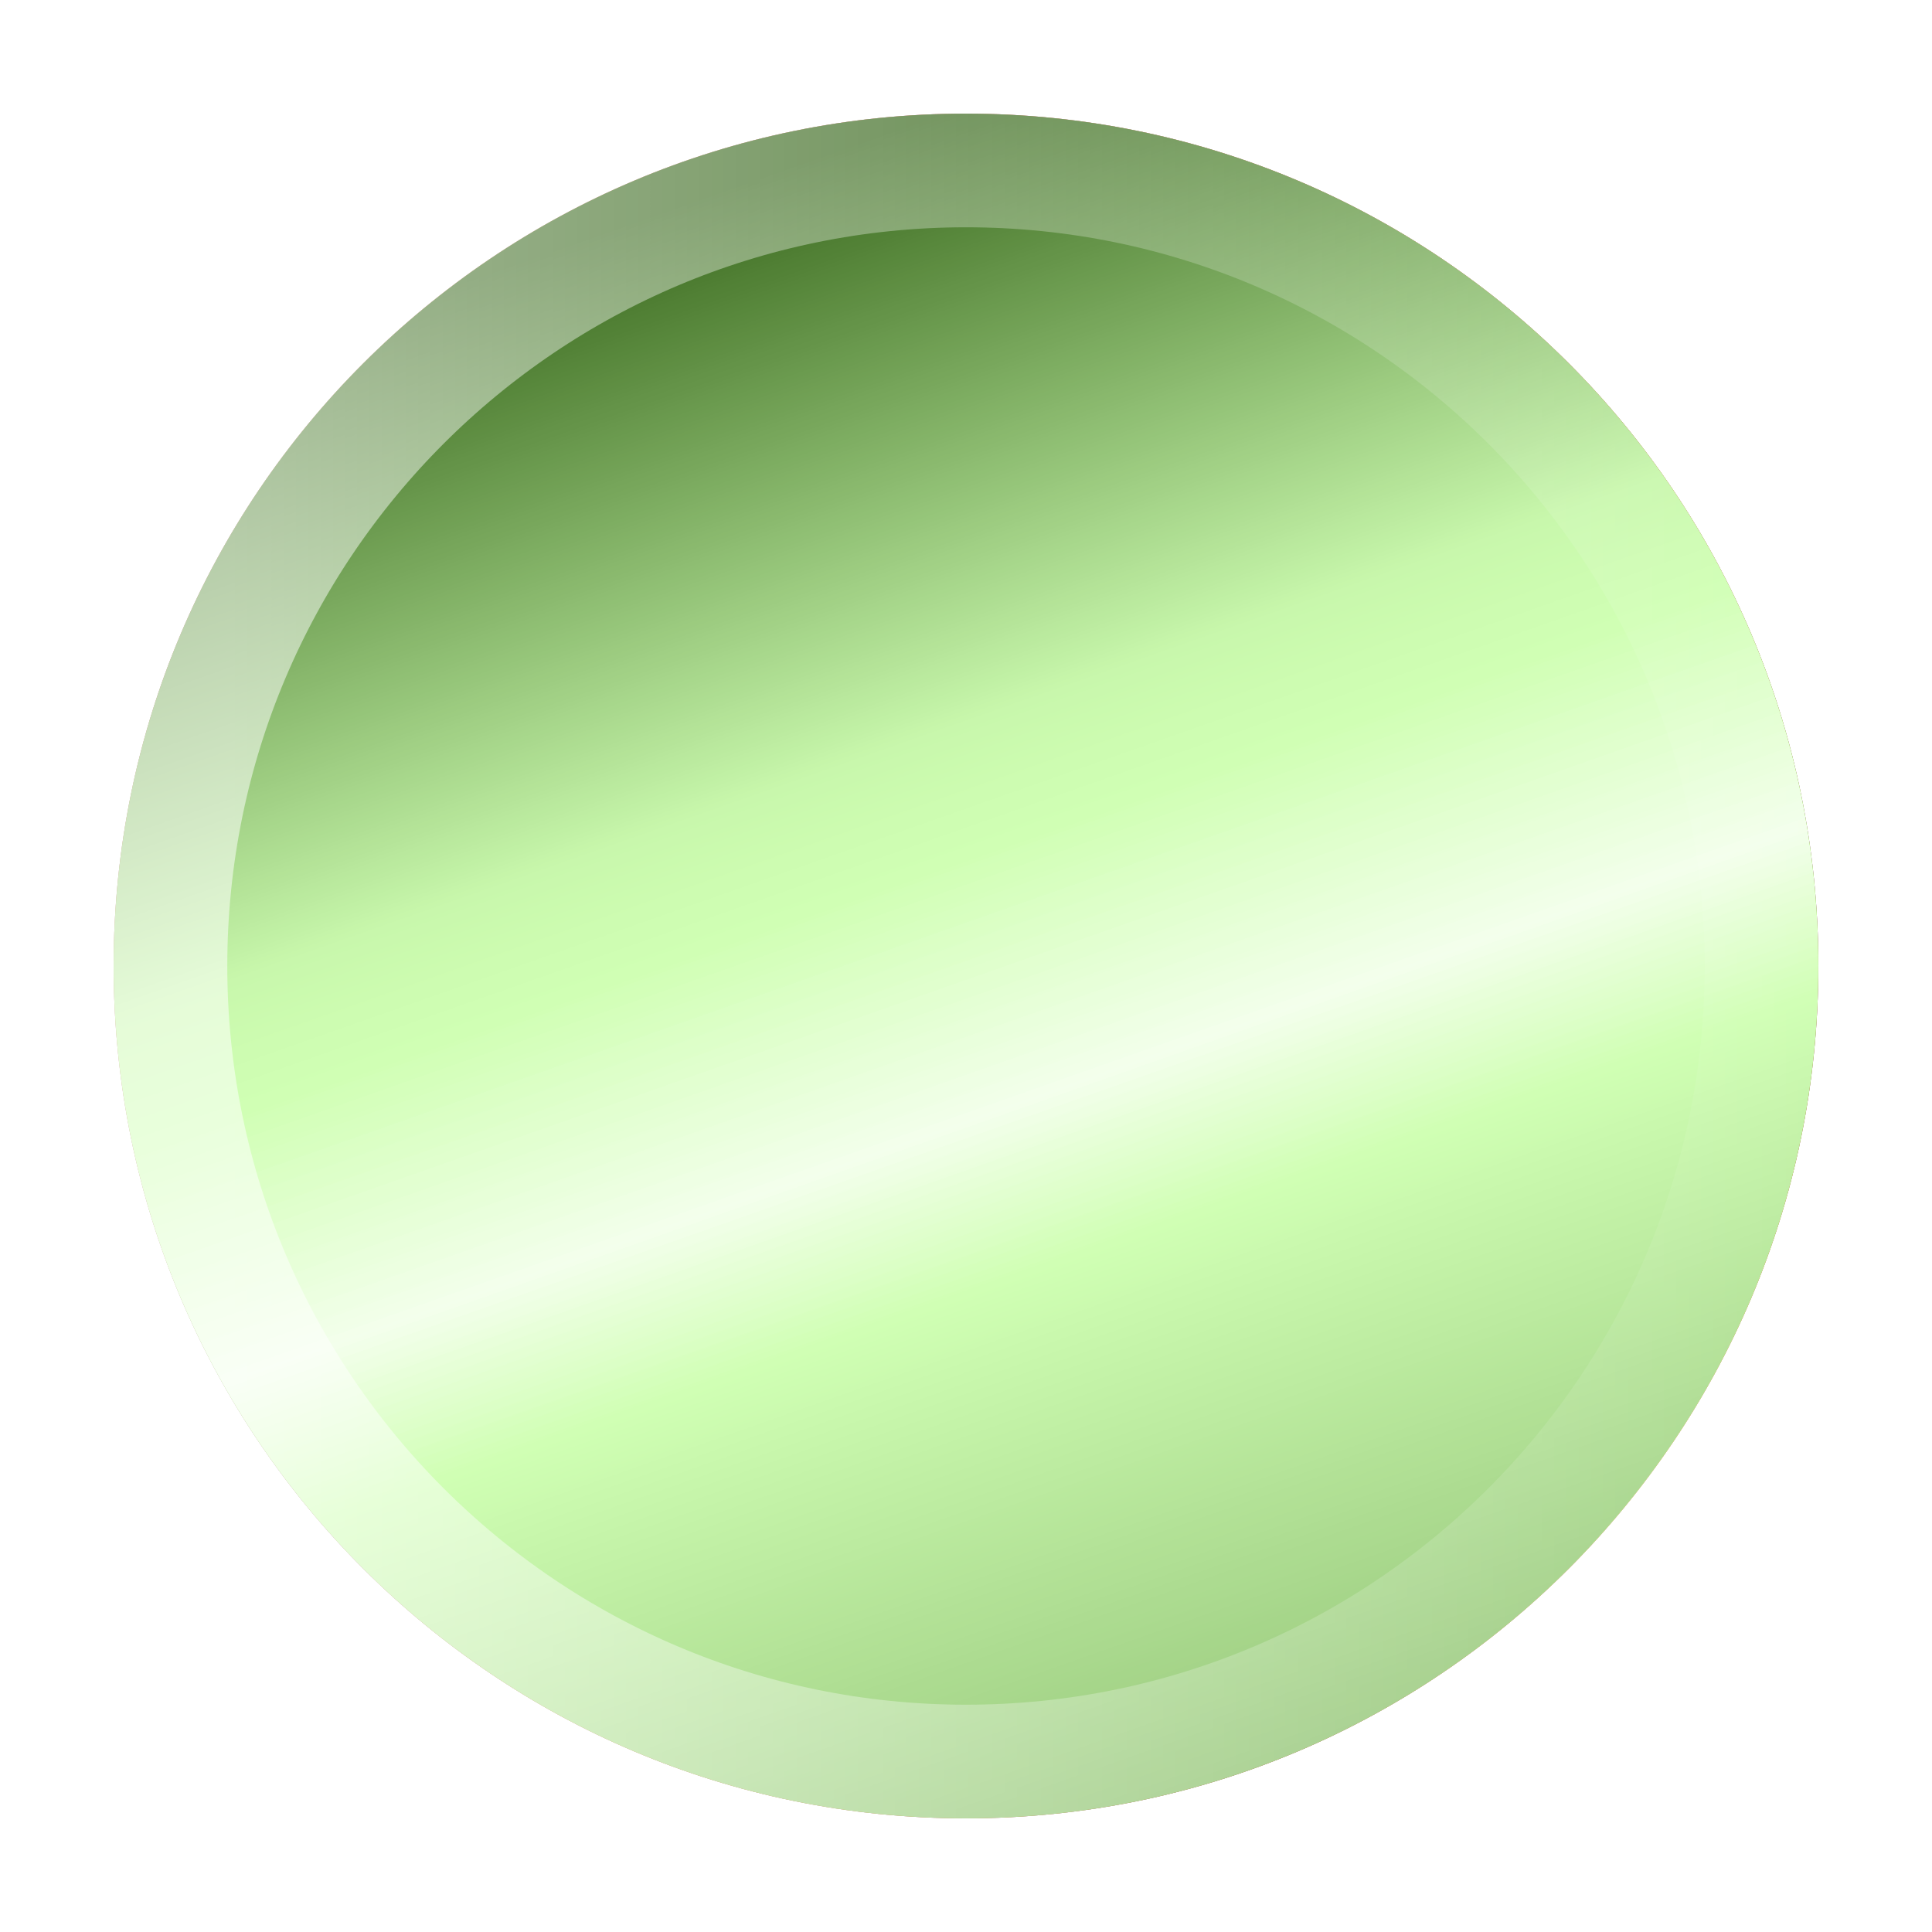
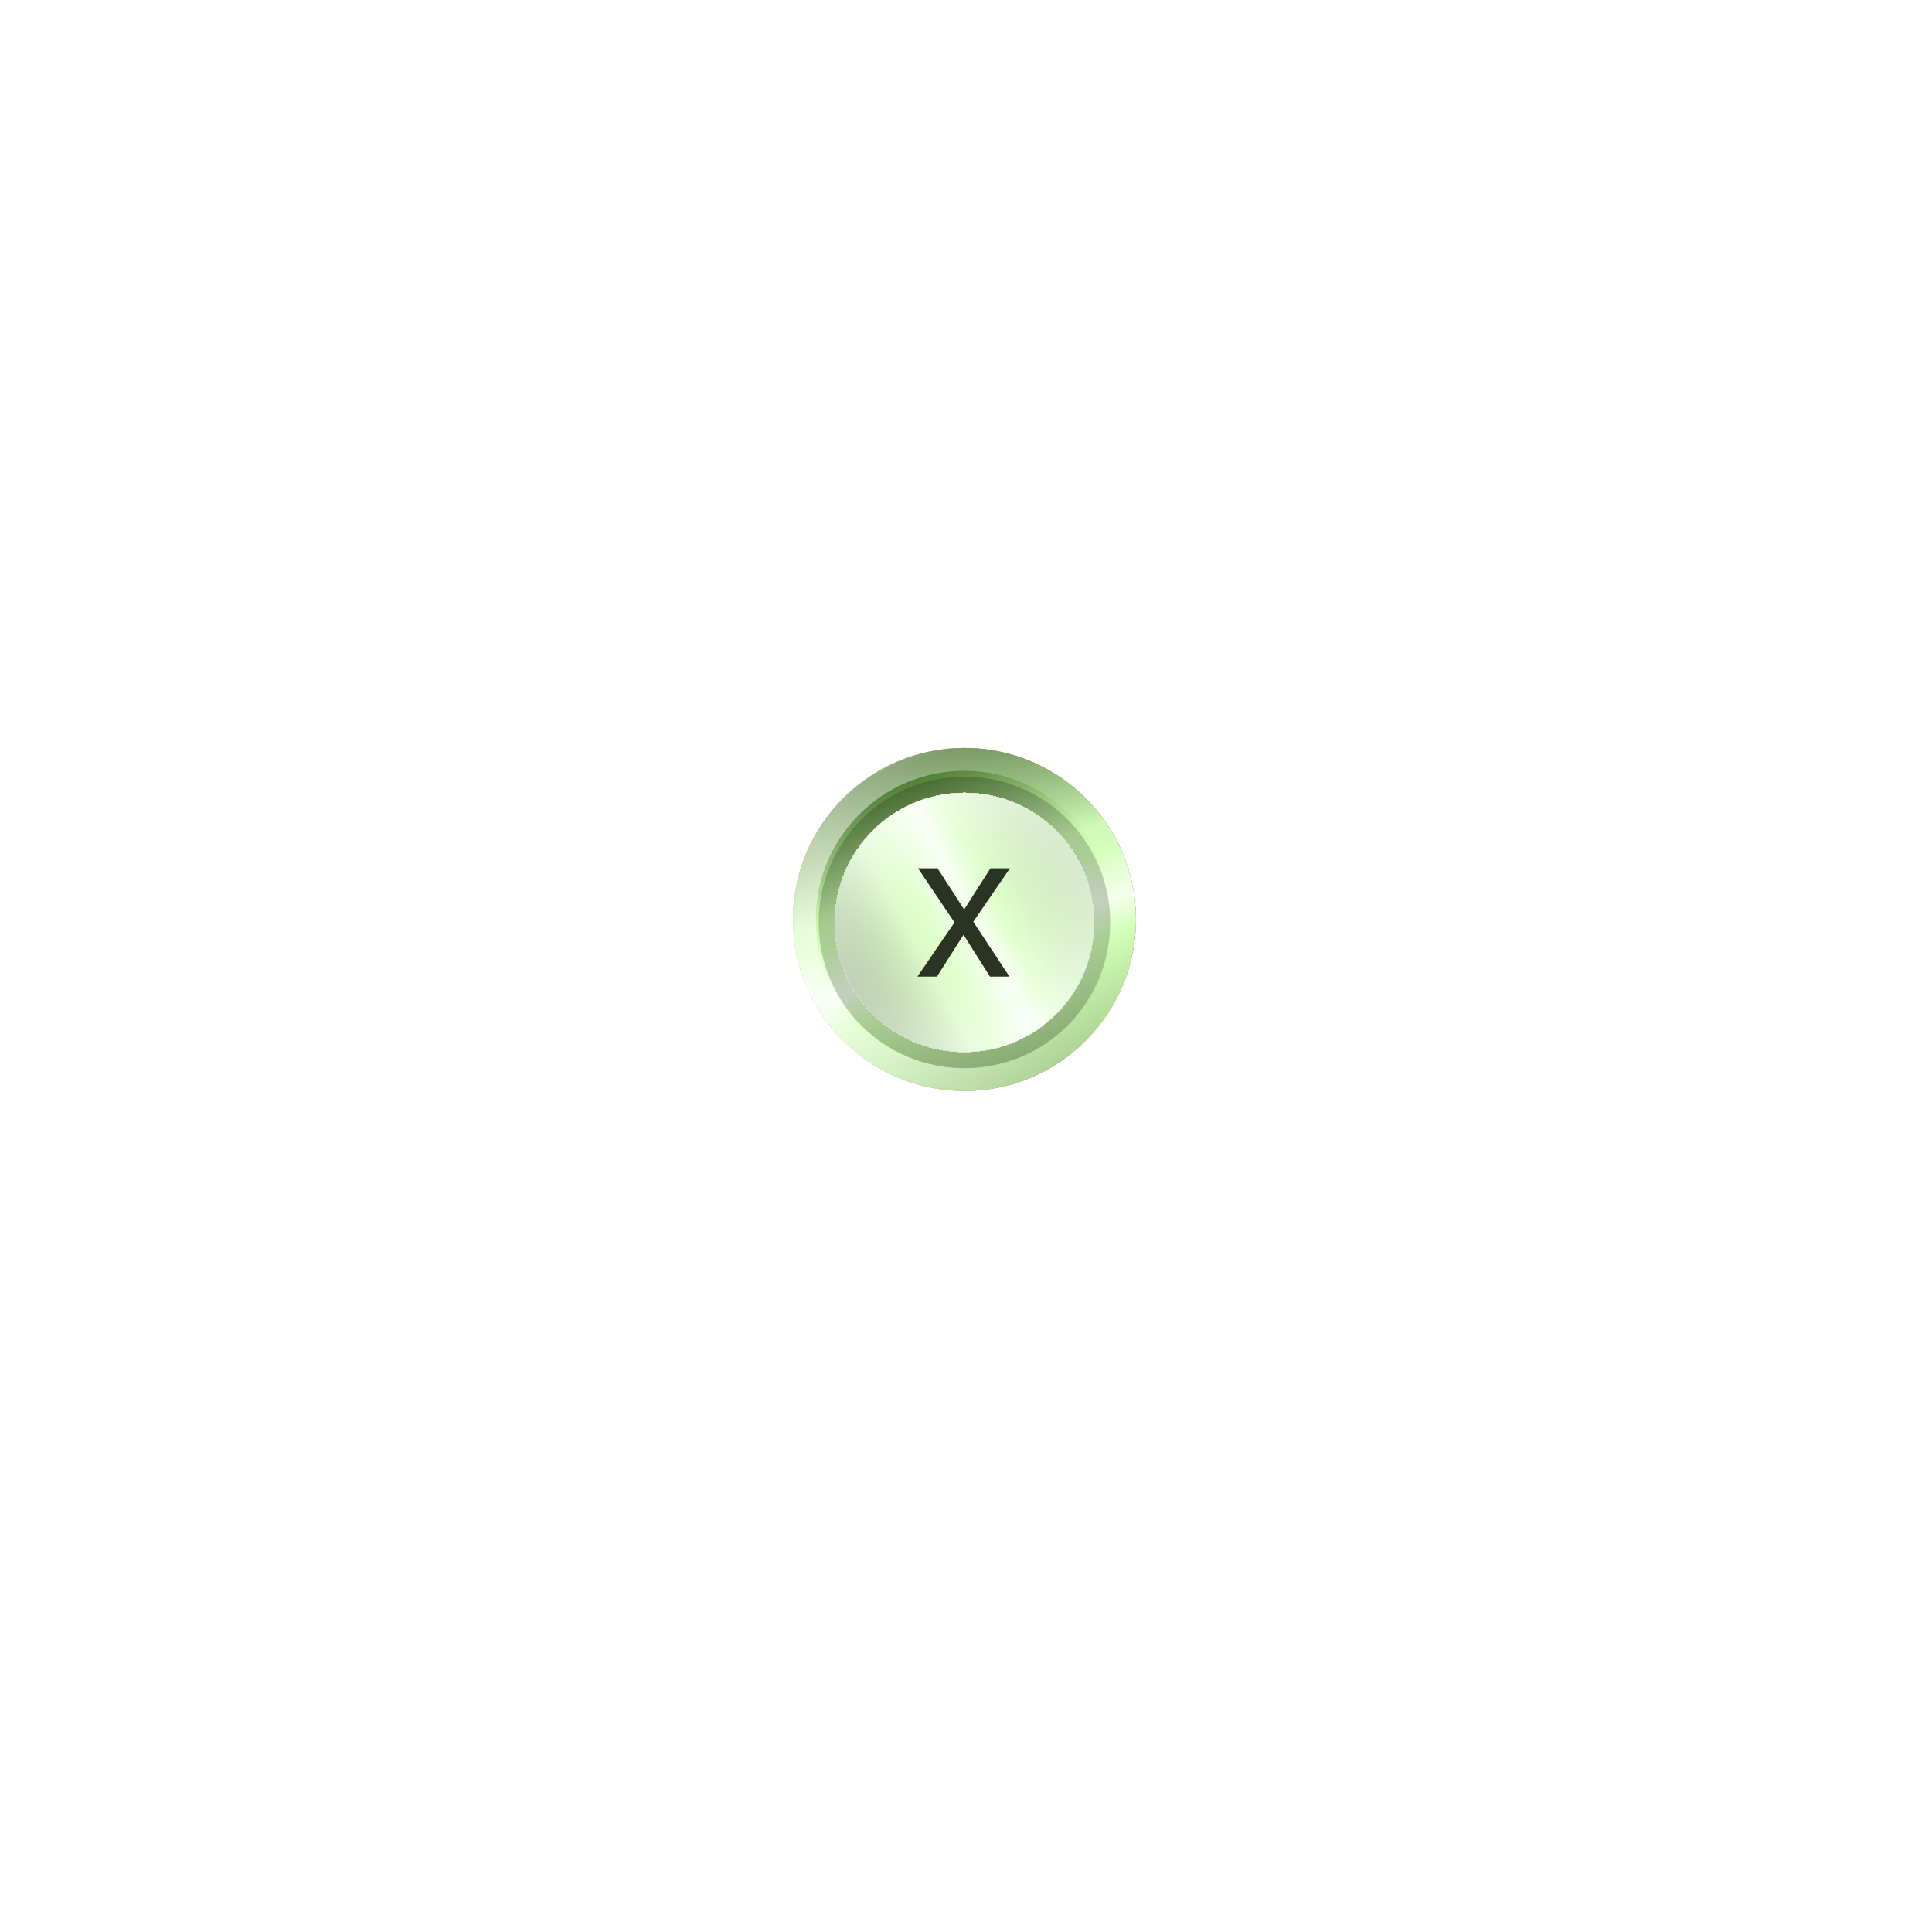
- <svg xmlns="http://www.w3.org/2000/svg" width="34" height="34" viewBox="0 0 34 34" fill="none">
-   <g clip-path="url(#paint0_diamond_1255_8734_clip_path)" data-figma-skip-parse="true">
-     <g transform="matrix(-0.0167689 -0.0532816 0.0532816 -0.0167689 24.9332 39.525)">
-       <rect x="0" y="0" width="898.766" height="485.892" fill="url(#paint0_diamond_1255_8734)" opacity="1" shape-rendering="crispEdges" />
-       <rect x="0" y="0" width="898.766" height="485.892" transform="scale(1 -1)" fill="url(#paint0_diamond_1255_8734)" opacity="1" shape-rendering="crispEdges" />
-       <rect x="0" y="0" width="898.766" height="485.892" transform="scale(-1 1)" fill="url(#paint0_diamond_1255_8734)" opacity="1" shape-rendering="crispEdges" />
-       <rect x="0" y="0" width="898.766" height="485.892" transform="scale(-1)" fill="url(#paint0_diamond_1255_8734)" opacity="1" shape-rendering="crispEdges" />
+ <svg xmlns="http://www.w3.org/2000/svg" width="169" height="169" viewBox="0 0 169 169" fill="none">
+   <g clip-path="url(#paint0_diamond_1332_17148_clip_path)" data-figma-skip-parse="true">
+     <g transform="matrix(-0.0167689 -0.0532816 0.0532816 -0.0167689 92.2966 102.954)">
+       <rect x="0" y="0" width="898.766" height="485.892" fill="url(#paint0_diamond_1332_17148)" opacity="1" shape-rendering="crispEdges" />
+       <rect x="0" y="0" width="898.766" height="485.892" transform="scale(1 -1)" fill="url(#paint0_diamond_1332_17148)" opacity="1" shape-rendering="crispEdges" />
+       <rect x="0" y="0" width="898.766" height="485.892" transform="scale(-1 1)" fill="url(#paint0_diamond_1332_17148)" opacity="1" shape-rendering="crispEdges" />
+       <rect x="0" y="0" width="898.766" height="485.892" transform="scale(-1)" fill="url(#paint0_diamond_1332_17148)" opacity="1" shape-rendering="crispEdges" />
    </g>
  </g>
-   <rect x="2" y="32" width="30" height="30" rx="15" transform="rotate(-90 1.99989 32)" data-figma-gradient-fill="{&quot;type&quot;:&quot;GRADIENT_DIAMOND&quot;,&quot;stops&quot;:[{&quot;color&quot;:{&quot;r&quot;:0.63921570777893066,&quot;g&quot;:0.28627452254295349,&quot;b&quot;:0.93725490570068359,&quot;a&quot;:1.0},&quot;position&quot;:0.4218750},{&quot;color&quot;:{&quot;r&quot;:1.0,&quot;g&quot;:0.39550781250,&quot;b&quot;:0.90328133106231689,&quot;a&quot;:1.0},&quot;position&quot;:1.0}],&quot;stopsVar&quot;:[],&quot;transform&quot;:{&quot;m00&quot;:-33.53771972656250,&quot;m01&quot;:106.56311798095703,&quot;m02&quot;:-11.579488754272461,&quot;m10&quot;:-106.56313323974609,&quot;m11&quot;:-33.537723541259766,&quot;m12&quot;:109.57542419433594},&quot;opacity&quot;:1.0,&quot;blendMode&quot;:&quot;NORMAL&quot;,&quot;visible&quot;:true}" />
-   <g clip-path="url(#paint1_diamond_1255_8734_clip_path)" data-figma-skip-parse="true">
-     <g transform="matrix(-0.0117937 -0.0239062 0.0126563 -0.00624375 7.86238 23.4813)">
-       <rect x="0" y="0" width="1121.41" height="2776.66" fill="url(#paint1_diamond_1255_8734)" opacity="1" shape-rendering="crispEdges" />
-       <rect x="0" y="0" width="1121.41" height="2776.66" transform="scale(1 -1)" fill="url(#paint1_diamond_1255_8734)" opacity="1" shape-rendering="crispEdges" />
-       <rect x="0" y="0" width="1121.41" height="2776.66" transform="scale(-1 1)" fill="url(#paint1_diamond_1255_8734)" opacity="1" shape-rendering="crispEdges" />
-       <rect x="0" y="0" width="1121.41" height="2776.66" transform="scale(-1)" fill="url(#paint1_diamond_1255_8734)" opacity="1" shape-rendering="crispEdges" />
+   <rect x="69.363" y="95.429" width="30" height="30" rx="15" transform="rotate(-90 69.3633 95.4287)" data-figma-gradient-fill="{&quot;type&quot;:&quot;GRADIENT_DIAMOND&quot;,&quot;stops&quot;:[{&quot;color&quot;:{&quot;r&quot;:0.63921570777893066,&quot;g&quot;:0.28627452254295349,&quot;b&quot;:0.93725490570068359,&quot;a&quot;:1.0},&quot;position&quot;:0.4218750},{&quot;color&quot;:{&quot;r&quot;:1.0,&quot;g&quot;:0.39550781250,&quot;b&quot;:0.90328133106231689,&quot;a&quot;:1.0},&quot;position&quot;:1.0}],&quot;stopsVar&quot;:[],&quot;transform&quot;:{&quot;m00&quot;:-33.53771972656250,&quot;m01&quot;:106.56311798095703,&quot;m02&quot;:55.783916473388672,&quot;m10&quot;:-106.56313323974609,&quot;m11&quot;:-33.537723541259766,&quot;m12&quot;:173.00413513183594},&quot;opacity&quot;:1.0,&quot;blendMode&quot;:&quot;NORMAL&quot;,&quot;visible&quot;:true}" />
+   <g clip-path="url(#paint1_diamond_1332_17148_clip_path)" data-figma-skip-parse="true">
+     <g transform="matrix(-0.0117937 -0.0239062 0.0126563 -0.00624375 75.2258 86.91)">
+       <rect x="0" y="0" width="1121.41" height="2776.66" fill="url(#paint1_diamond_1332_17148)" opacity="1" shape-rendering="crispEdges" />
+       <rect x="0" y="0" width="1121.41" height="2776.66" transform="scale(1 -1)" fill="url(#paint1_diamond_1332_17148)" opacity="1" shape-rendering="crispEdges" />
+       <rect x="0" y="0" width="1121.41" height="2776.66" transform="scale(-1 1)" fill="url(#paint1_diamond_1332_17148)" opacity="1" shape-rendering="crispEdges" />
+       <rect x="0" y="0" width="1121.41" height="2776.66" transform="scale(-1)" fill="url(#paint1_diamond_1332_17148)" opacity="1" shape-rendering="crispEdges" />
    </g>
  </g>
-   <rect x="2" y="32" width="30" height="30" rx="15" transform="rotate(-90 1.99989 32)" data-figma-gradient-fill="{&quot;type&quot;:&quot;GRADIENT_DIAMOND&quot;,&quot;stops&quot;:[{&quot;color&quot;:{&quot;r&quot;:1.0,&quot;g&quot;:0.6250,&quot;b&quot;:0.91750001907348633,&quot;a&quot;:1.0},&quot;position&quot;:0.0},{&quot;color&quot;:{&quot;r&quot;:1.0,&quot;g&quot;:1.0,&quot;b&quot;:1.0,&quot;a&quot;:0.0},&quot;position&quot;:1.0}],&quot;stopsVar&quot;:[],&quot;transform&quot;:{&quot;m00&quot;:-23.587495803833008,&quot;m01&quot;:25.312507629394531,&quot;m02&quot;:6.99987792968750,&quot;m10&quot;:-47.812492370605469,&quot;m11&quot;:-12.487505912780762,&quot;m12&quot;:53.631248474121094},&quot;opacity&quot;:1.0,&quot;blendMode&quot;:&quot;NORMAL&quot;,&quot;visible&quot;:true}" />
-   <rect x="2" y="32" width="30" height="30" rx="15" transform="rotate(-90 1.99989 32)" fill="url(#paint2_linear_1255_8734)" />
-   <rect x="2" y="32" width="30" height="30" rx="15" transform="rotate(-90 1.99989 32)" fill="url(#paint3_linear_1255_8734)" />
-   <rect x="2" y="32" width="30" height="30" rx="15" transform="rotate(-90 1.99989 32)" fill="url(#paint4_linear_1255_8734)" />
-   <rect x="2" y="32" width="30" height="30" rx="15" transform="rotate(-90 1.99989 32)" fill="#639247" style="mix-blend-mode:color" />
-   <rect x="2" y="32" width="30" height="30" rx="15" transform="rotate(-90 1.99989 32)" stroke="url(#paint5_linear_1255_8734)" stroke-width="4" />
+   <rect x="69.363" y="95.429" width="30" height="30" rx="15" transform="rotate(-90 69.3633 95.4287)" data-figma-gradient-fill="{&quot;type&quot;:&quot;GRADIENT_DIAMOND&quot;,&quot;stops&quot;:[{&quot;color&quot;:{&quot;r&quot;:1.0,&quot;g&quot;:0.6250,&quot;b&quot;:0.91750001907348633,&quot;a&quot;:1.0},&quot;position&quot;:0.0},{&quot;color&quot;:{&quot;r&quot;:1.0,&quot;g&quot;:1.0,&quot;b&quot;:1.0,&quot;a&quot;:0.0},&quot;position&quot;:1.0}],&quot;stopsVar&quot;:[],&quot;transform&quot;:{&quot;m00&quot;:-23.587495803833008,&quot;m01&quot;:25.312507629394531,&quot;m02&quot;:74.363281250,&quot;m10&quot;:-47.812492370605469,&quot;m11&quot;:-12.487505912780762,&quot;m12&quot;:117.05995941162109},&quot;opacity&quot;:1.0,&quot;blendMode&quot;:&quot;NORMAL&quot;,&quot;visible&quot;:true}" />
+   <rect x="69.363" y="95.429" width="30" height="30" rx="15" transform="rotate(-90 69.3633 95.4287)" fill="url(#paint2_linear_1332_17148)" />
+   <rect x="69.363" y="95.429" width="30" height="30" rx="15" transform="rotate(-90 69.3633 95.4287)" fill="url(#paint3_linear_1332_17148)" />
+   <rect x="69.363" y="95.429" width="30" height="30" rx="15" transform="rotate(-90 69.3633 95.4287)" fill="url(#paint4_linear_1332_17148)" />
+   <rect x="69.363" y="95.429" width="30" height="30" rx="15" transform="rotate(-90 69.3633 95.4287)" fill="#639247" style="mix-blend-mode:color" />
+   <rect x="69.363" y="95.429" width="30" height="30" rx="15" transform="rotate(-90 69.3633 95.4287)" stroke="url(#paint5_linear_1332_17148)" stroke-width="4" />
+   <rect x="71.613" y="93.438" width="25.5" height="25.5" rx="12.75" transform="rotate(-90 71.6133 93.4375)" fill="black" fill-opacity="0.2" />
+   <g filter="url(#filter0_di_1332_17148)">
+     <g clip-path="url(#paint6_diamond_1332_17148_clip_path)" data-figma-skip-parse="true">
+       <g transform="matrix(-0.0111792 -0.035521 0.035521 -0.0111792 89.6522 95.7038)">
+         <rect x="0" y="0" width="955.88" height="543.005" fill="url(#paint6_diamond_1332_17148)" opacity="1" shape-rendering="crispEdges" />
+         <rect x="0" y="0" width="955.88" height="543.005" transform="scale(1 -1)" fill="url(#paint6_diamond_1332_17148)" opacity="1" shape-rendering="crispEdges" />
+         <rect x="0" y="0" width="955.88" height="543.005" transform="scale(-1 1)" fill="url(#paint6_diamond_1332_17148)" opacity="1" shape-rendering="crispEdges" />
+         <rect x="0" y="0" width="955.88" height="543.005" transform="scale(-1)" fill="url(#paint6_diamond_1332_17148)" opacity="1" shape-rendering="crispEdges" />
+       </g>
+     </g>
+     <rect x="73.03" y="92.02" width="22.667" height="22.667" rx="11.333" transform="rotate(-90 73.03 92.0205)" data-figma-gradient-fill="{&quot;type&quot;:&quot;GRADIENT_DIAMOND&quot;,&quot;stops&quot;:[{&quot;color&quot;:{&quot;r&quot;:0.63921570777893066,&quot;g&quot;:0.28627452254295349,&quot;b&quot;:0.93725490570068359,&quot;a&quot;:1.0},&quot;position&quot;:0.4218750},{&quot;color&quot;:{&quot;r&quot;:1.0,&quot;g&quot;:0.39550781250,&quot;b&quot;:0.90328133106231689,&quot;a&quot;:1.0},&quot;position&quot;:1.0}],&quot;stopsVar&quot;:[],&quot;transform&quot;:{&quot;m00&quot;:-22.358482360839844,&quot;m01&quot;:71.042091369628906,&quot;m02&quot;:65.310371398925781,&quot;m10&quot;:-71.042076110839844,&quot;m11&quot;:-22.358478546142578,&quot;m12&quot;:142.40411376953125},&quot;opacity&quot;:1.0,&quot;blendMode&quot;:&quot;NORMAL&quot;,&quot;visible&quot;:true}" />
+     <rect x="73.03" y="92.02" width="22.667" height="22.667" rx="11.333" transform="rotate(-90 73.03 92.0205)" fill="url(#paint7_linear_1332_17148)" />
+     <rect x="73.03" y="92.02" width="22.667" height="22.667" rx="11.333" transform="rotate(-90 73.03 92.0205)" fill="#639247" style="mix-blend-mode:color" />
+   </g>
+   <path d="M84.301 81.799H84.266L81.954 85.429H80.249L83.493 80.691L80.302 75.954H82.007L84.319 79.531H84.354L86.639 75.954H88.344L85.136 80.63L88.3 85.429H86.595L84.301 81.799Z" fill="#2B3422" />
  <defs>
-     <clipPath id="paint0_diamond_1255_8734_clip_path">
-       <rect x="2" y="32" width="30" height="30" rx="15" transform="rotate(-90 1.99989 32)" />
+     <clipPath id="paint0_diamond_1332_17148_clip_path">
+       <rect x="69.363" y="95.429" width="30" height="30" rx="15" transform="rotate(-90 69.3633 95.4287)" />
    </clipPath>
-     <clipPath id="paint1_diamond_1255_8734_clip_path">
-       <rect x="2" y="32" width="30" height="30" rx="15" transform="rotate(-90 1.99989 32)" />
+     <clipPath id="paint1_diamond_1332_17148_clip_path">
+       <rect x="69.363" y="95.429" width="30" height="30" rx="15" transform="rotate(-90 69.3633 95.4287)" />
    </clipPath>
-     <linearGradient id="paint0_diamond_1255_8734" x1="0" y1="0" x2="500" y2="500" gradientUnits="userSpaceOnUse">
+     <filter id="filter0_di_1332_17148" x="0" y="2.98023e-05" width="168.727" height="168.727" filterUnits="userSpaceOnUse" color-interpolation-filters="sRGB">
+       <feFlood flood-opacity="0" result="BackgroundImageFix" />
+       <feColorMatrix in="SourceAlpha" type="matrix" values="0 0 0 0 0 0 0 0 0 0 0 0 0 0 0 0 0 0 127 0" result="hardAlpha" />
+       <feOffset dy="3.676" />
+       <feGaussianBlur stdDeviation="36.515" />
+       <feComposite in2="hardAlpha" operator="out" />
+       <feColorMatrix type="matrix" values="0 0 0 0 1 0 0 0 0 1 0 0 0 0 1 0 0 0 0.25 0" />
+       <feBlend mode="normal" in2="BackgroundImageFix" result="effect1_dropShadow_1332_17148" />
+       <feBlend mode="normal" in="SourceGraphic" in2="effect1_dropShadow_1332_17148" result="shape" />
+       <feColorMatrix in="SourceAlpha" type="matrix" values="0 0 0 0 0 0 0 0 0 0 0 0 0 0 0 0 0 0 127 0" result="hardAlpha" />
+       <feOffset />
+       <feGaussianBlur stdDeviation="7.396" />
+       <feComposite in2="hardAlpha" operator="arithmetic" k2="-1" k3="1" />
+       <feColorMatrix type="matrix" values="0 0 0 0 1 0 0 0 0 1 0 0 0 0 1 0 0 0 1 0" />
+       <feBlend mode="normal" in2="shape" result="effect2_innerShadow_1332_17148" />
+     </filter>
+     <clipPath id="paint6_diamond_1332_17148_clip_path">
+       <rect x="73.03" y="92.02" width="22.667" height="22.667" rx="11.333" transform="rotate(-90 73.03 92.0205)" />
+     </clipPath>
+     <linearGradient id="paint0_diamond_1332_17148" x1="0" y1="0" x2="500" y2="500" gradientUnits="userSpaceOnUse">
      <stop offset="0.422" stop-color="#A349EF" />
      <stop offset="1" stop-color="#FF65E6" />
    </linearGradient>
-     <linearGradient id="paint1_diamond_1255_8734" x1="0" y1="0" x2="500" y2="500" gradientUnits="userSpaceOnUse">
+     <linearGradient id="paint1_diamond_1332_17148" x1="0" y1="0" x2="500" y2="500" gradientUnits="userSpaceOnUse">
      <stop stop-color="#FF9FEA" />
      <stop offset="1" stop-color="white" stop-opacity="0" />
    </linearGradient>
-     <linearGradient id="paint2_linear_1255_8734" x1="0.85" y1="34.708" x2="32.158" y2="69.417" gradientUnits="userSpaceOnUse">
+     <linearGradient id="paint2_linear_1332_17148" x1="68.213" y1="98.137" x2="99.522" y2="132.845" gradientUnits="userSpaceOnUse">
      <stop stop-color="#7A96AC" />
      <stop offset="0.18" stop-color="#EAEFF3" />
      <stop offset="0.315" stop-color="#C2D4E1" />
      <stop offset="0.492" stop-color="white" />
      <stop offset="0.615" stop-color="#D4DEE5" />
      <stop offset="0.785" stop-color="#ABBDC8" />
      <stop offset="0.955" stop-color="#BCCAD7" />
    </linearGradient>
-     <linearGradient id="paint3_linear_1255_8734" x1="4.533" y1="39.95" x2="30.883" y2="66.583" gradientUnits="userSpaceOnUse">
+     <linearGradient id="paint3_linear_1332_17148" x1="71.897" y1="103.379" x2="98.247" y2="130.012" gradientUnits="userSpaceOnUse">
      <stop stop-color="#9E8976" />
      <stop offset="0.195" stop-color="#7A5E50" />
      <stop offset="0.41" stop-color="#F6D0AB" />
      <stop offset="0.61" stop-color="#9D774E" />
      <stop offset="0.855" stop-color="#C99B70" />
      <stop offset="1" stop-color="#795F52" />
    </linearGradient>
-     <linearGradient id="paint4_linear_1255_8734" x1="33.263" y1="50.173" x2="3.494" y2="60.647" gradientUnits="userSpaceOnUse">
+     <linearGradient id="paint4_linear_1332_17148" x1="100.626" y1="113.602" x2="70.857" y2="124.076" gradientUnits="userSpaceOnUse">
      <stop stop-color="#8C421D" />
      <stop offset="0.325" stop-color="#FBE67B" />
      <stop offset="0.535" stop-color="#FCFBE7" />
      <stop offset="0.77" stop-color="#F7D14E" />
      <stop offset="1" stop-color="#D4A041" />
    </linearGradient>
-     <linearGradient id="paint5_linear_1255_8734" x1="17" y1="34" x2="17" y2="63.042" gradientUnits="userSpaceOnUse">
+     <linearGradient id="paint5_linear_1332_17148" x1="84.363" y1="97.429" x2="84.363" y2="126.47" gradientUnits="userSpaceOnUse">
      <stop stop-color="white" stop-opacity="0.53" />
      <stop offset="1" stop-color="white" stop-opacity="0" />
    </linearGradient>
+     <linearGradient id="paint6_diamond_1332_17148" x1="0" y1="0" x2="500" y2="500" gradientUnits="userSpaceOnUse">
+       <stop offset="0.422" stop-color="#A349EF" />
+       <stop offset="1" stop-color="#FF65E6" />
+     </linearGradient>
+     <linearGradient id="paint7_linear_1332_17148" x1="78.068" y1="91.662" x2="90.659" y2="115.046" gradientUnits="userSpaceOnUse">
+       <stop stop-color="#8C421D" />
+       <stop offset="0.325" stop-color="#FBE67B" />
+       <stop offset="0.535" stop-color="#FCFBE7" />
+       <stop offset="0.77" stop-color="#F7D14E" />
+       <stop offset="1" stop-color="#D4A041" />
+     </linearGradient>
  </defs>
</svg>
